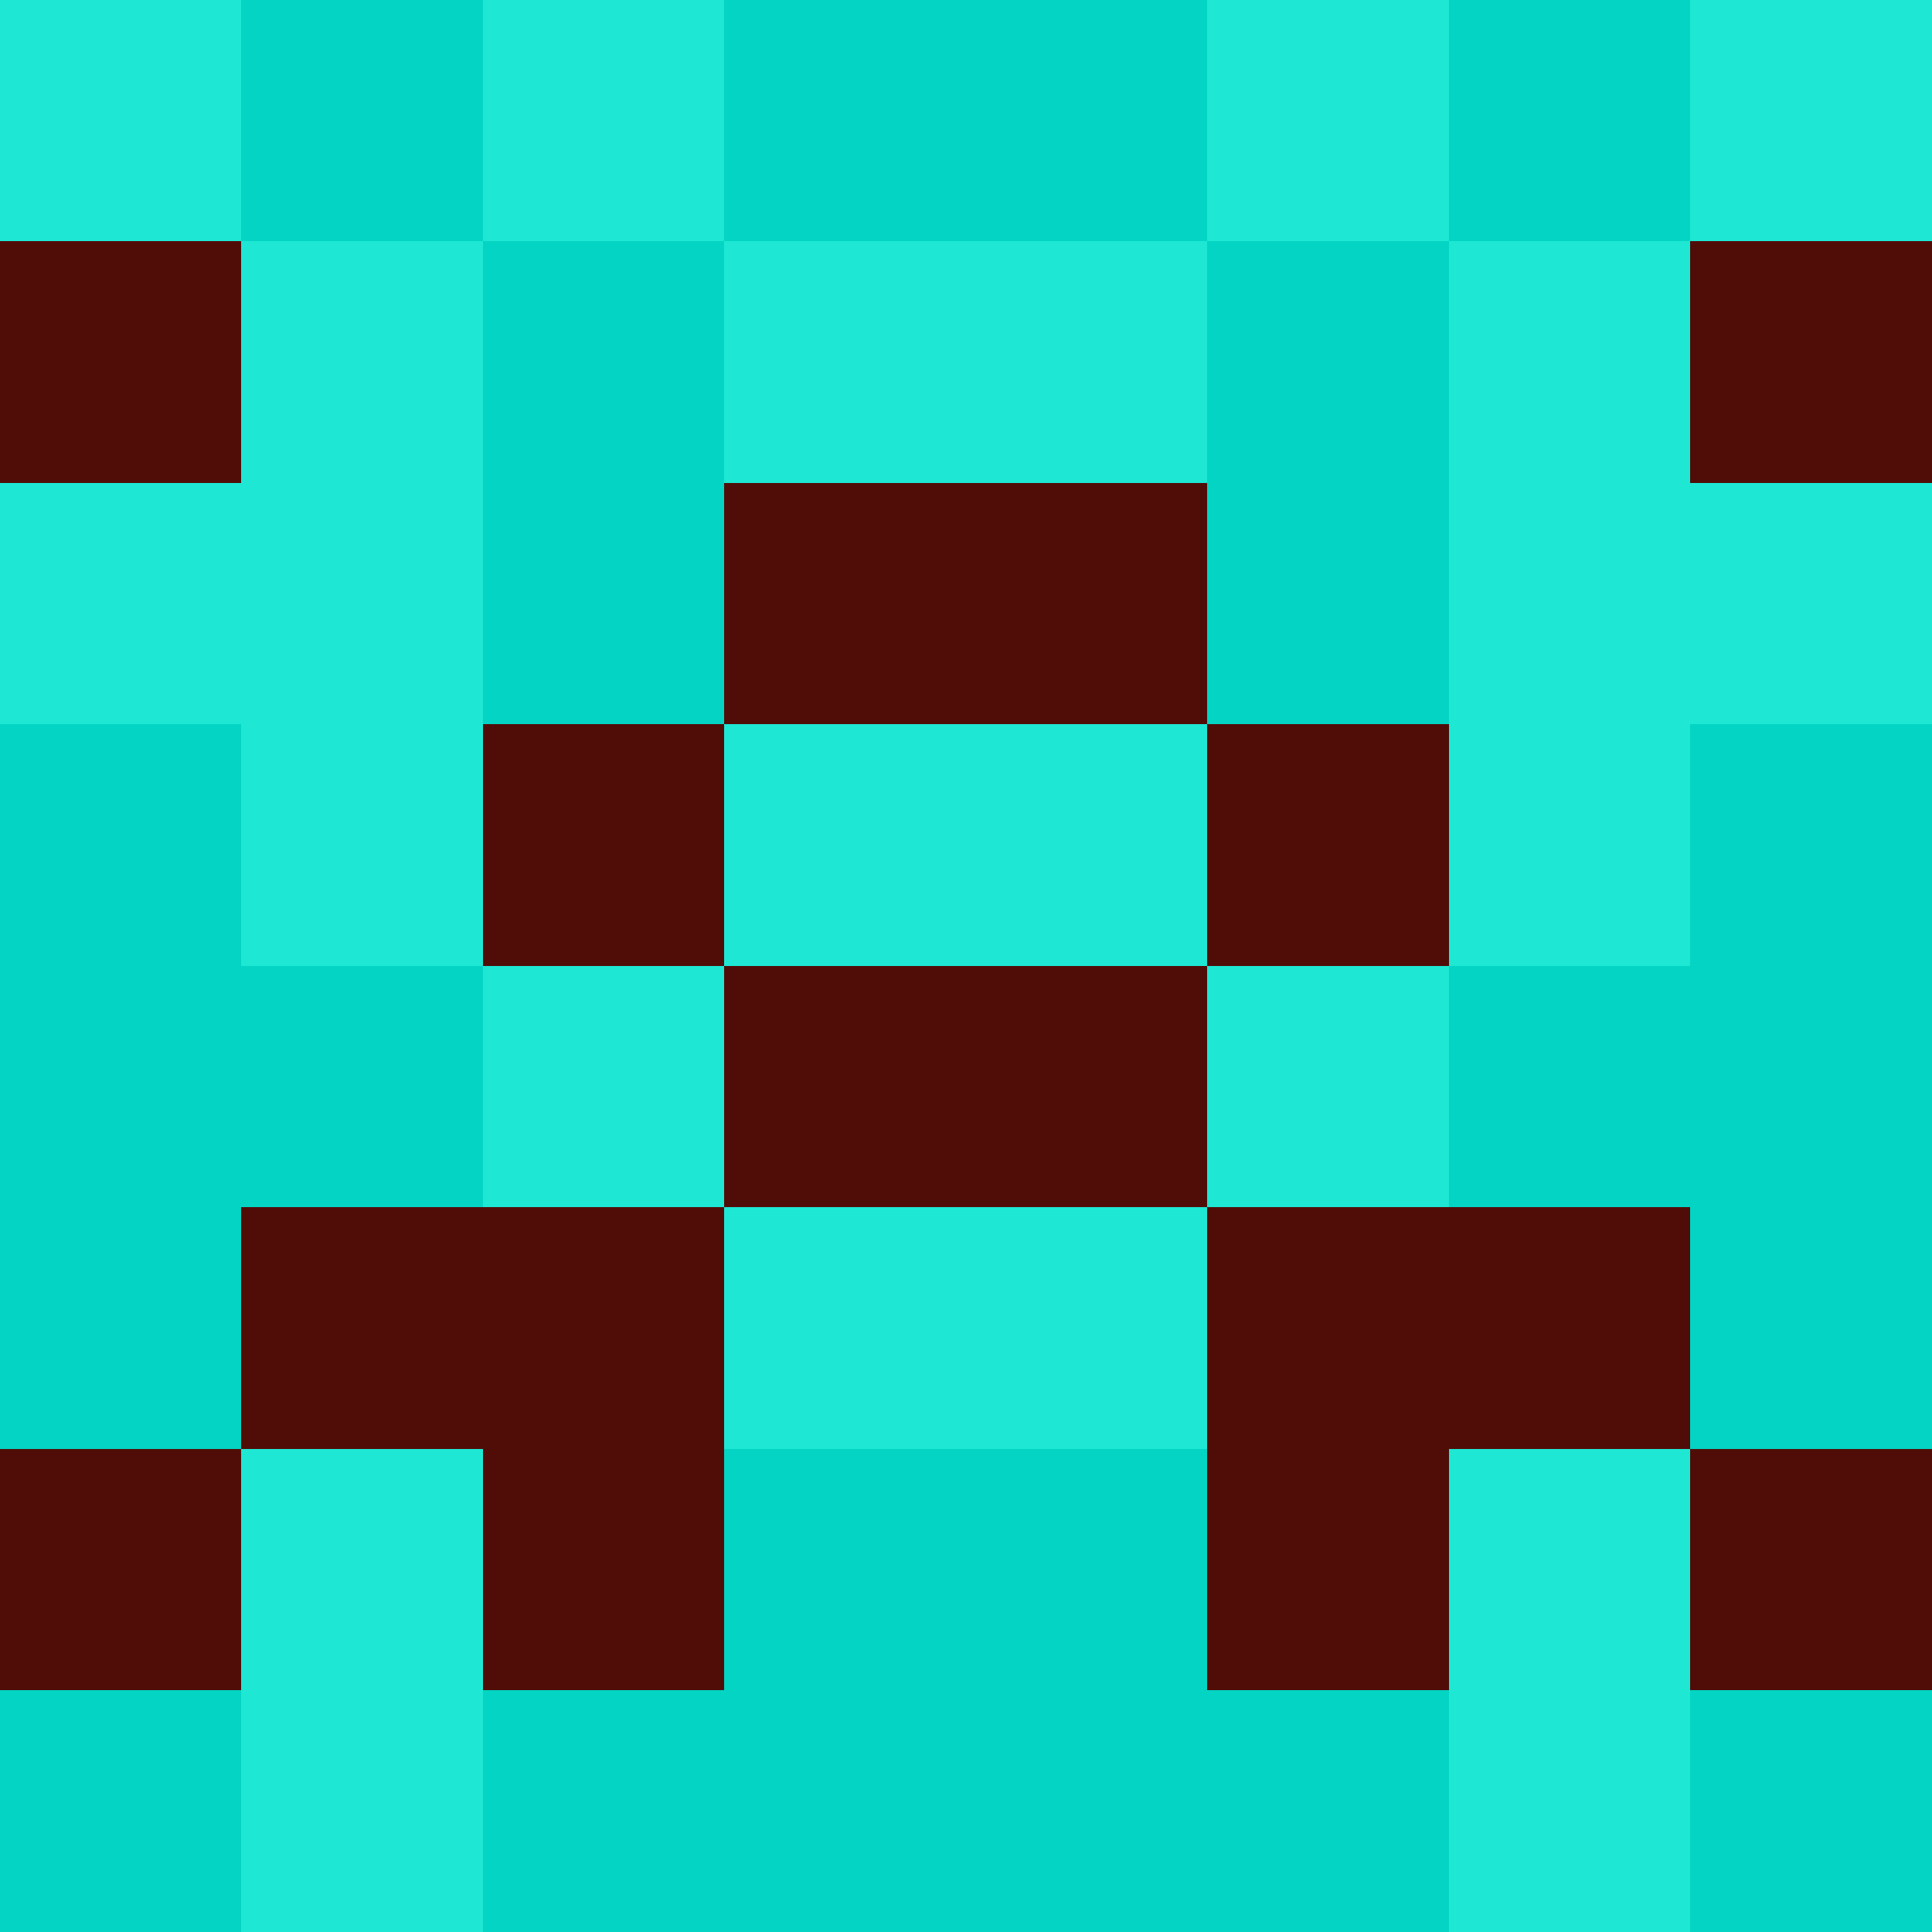
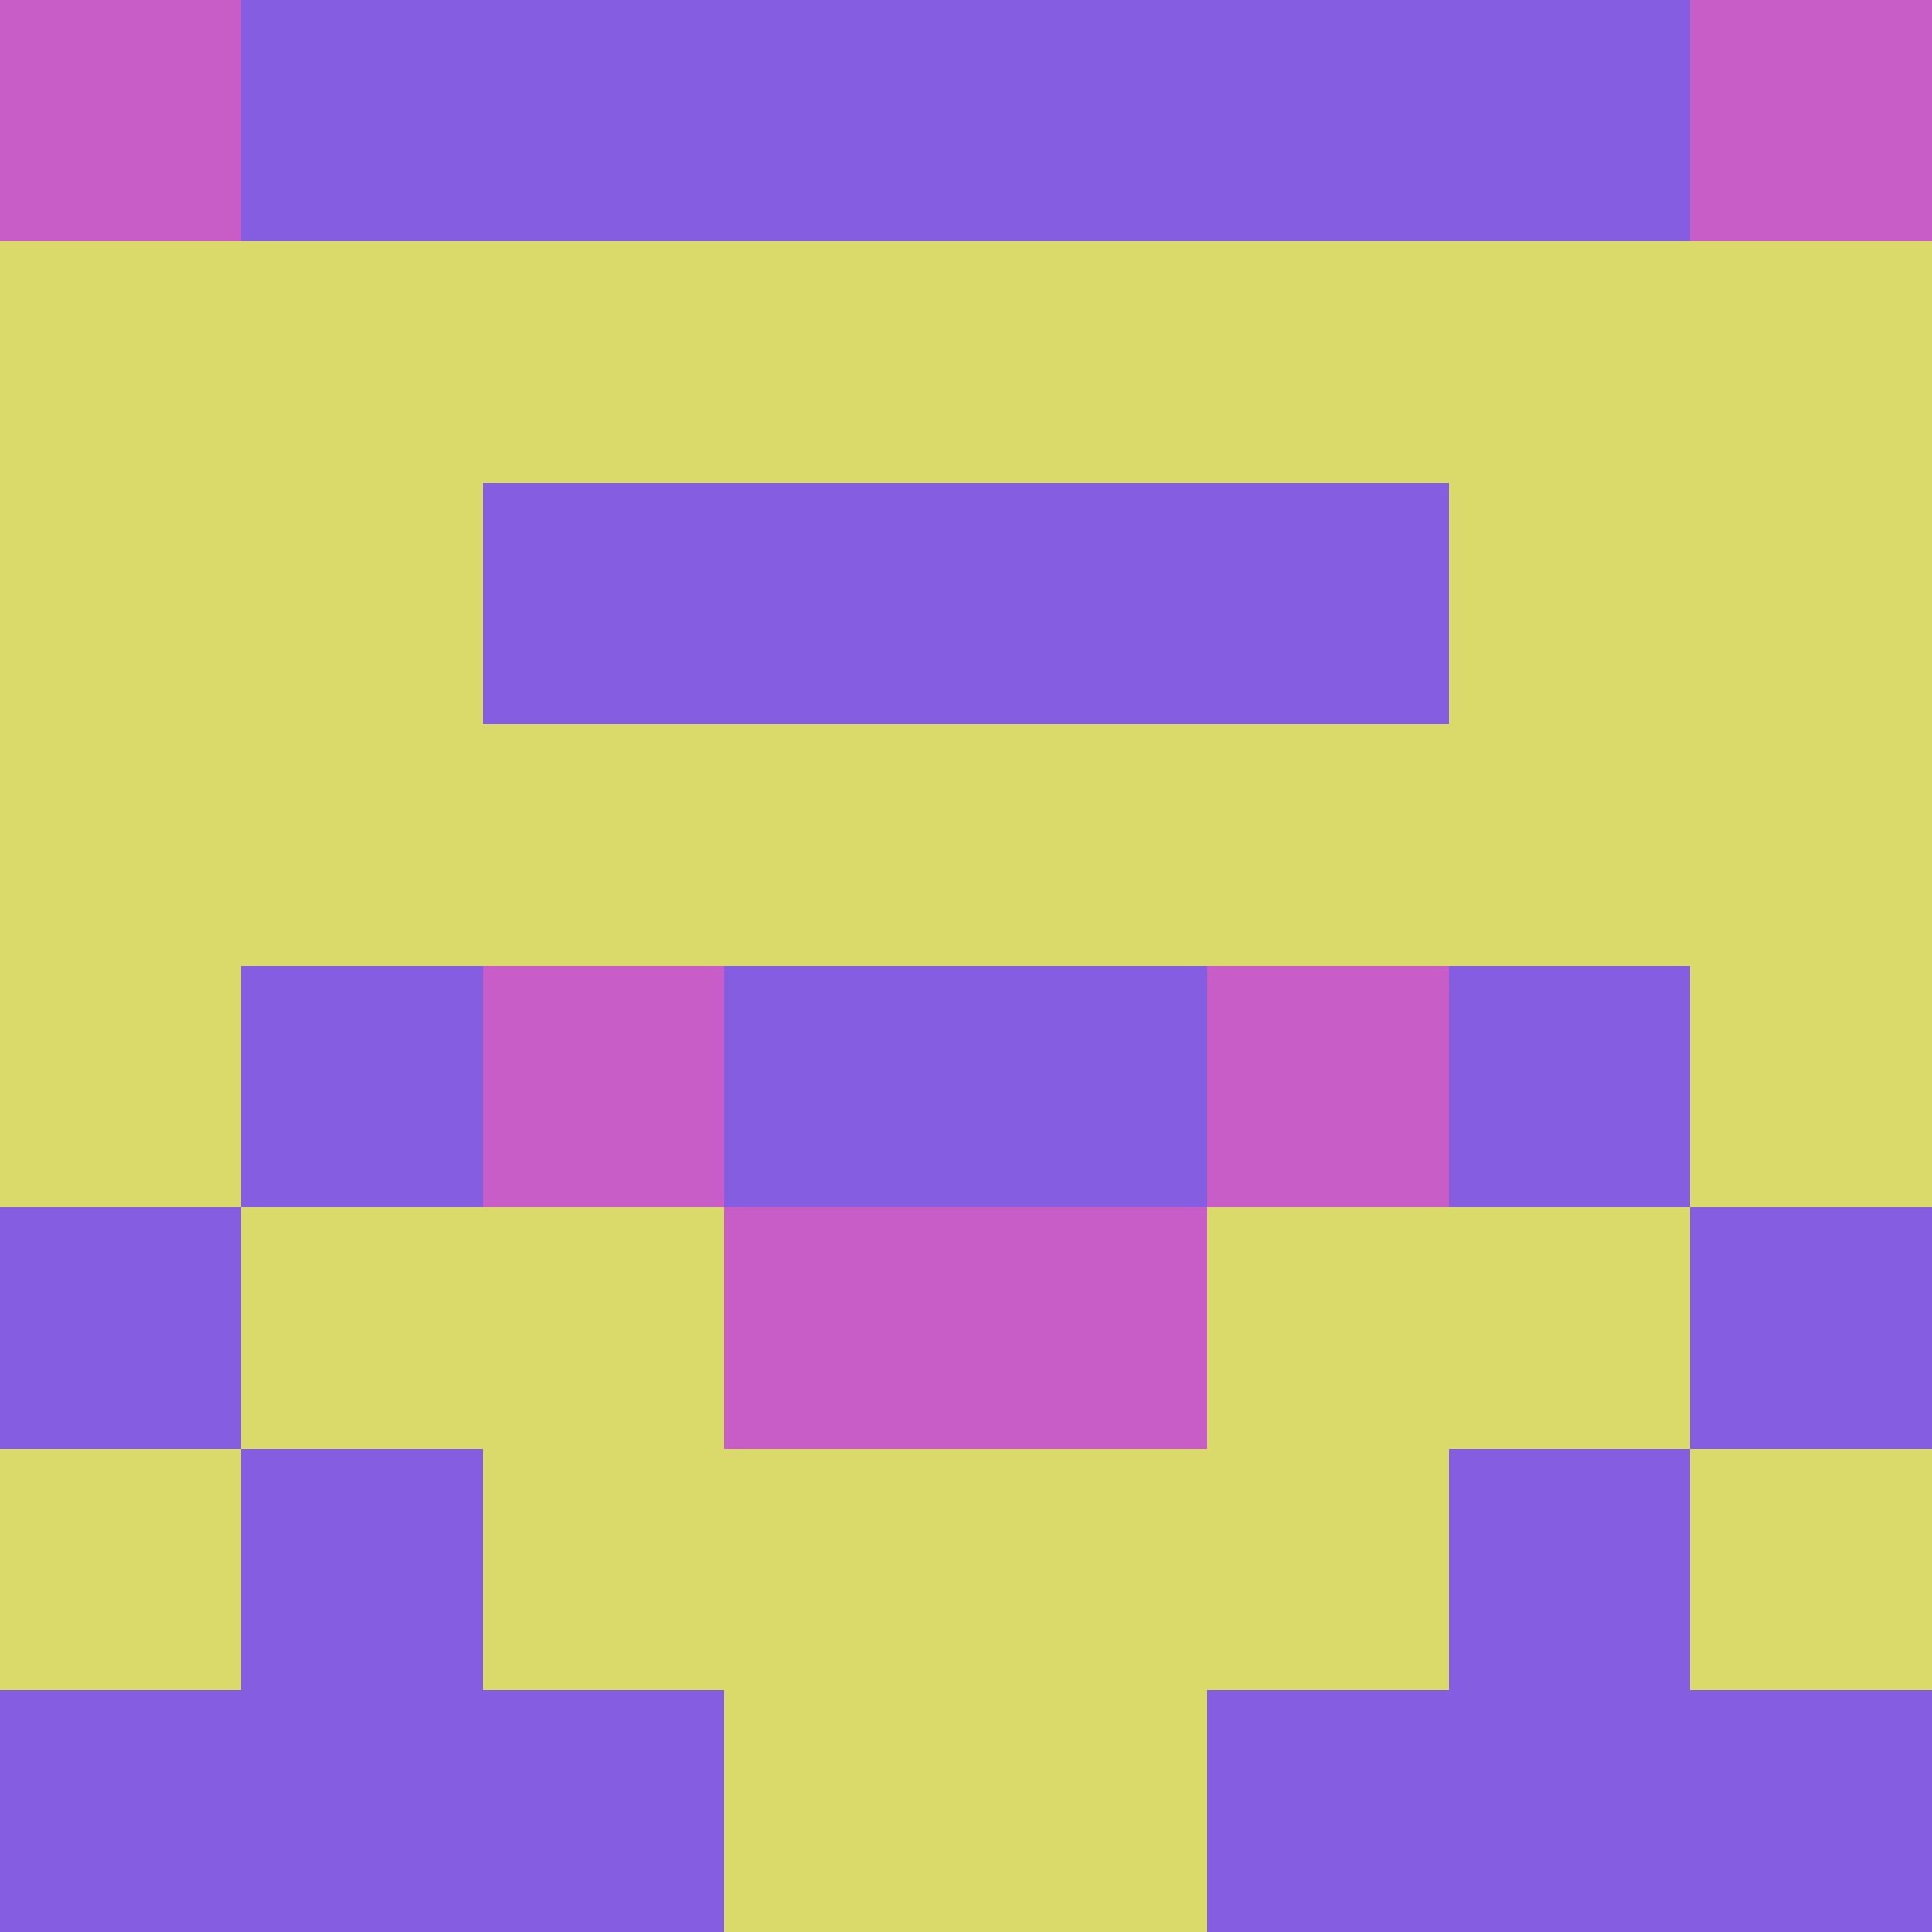
<svg xmlns="http://www.w3.org/2000/svg" viewBox="0 0 8 8" width="64" height="64">
  <g transform="translate(0 0) scale(1)" shape-rendering="crispEdges">
-     <path fill="#04d4c3" d="M0 0h8v8H0z" />
-     <path fill="#1ee8d4" d="M0 0h1v1h-1zM2 0h1v1h-1zM5 0h1v1h-1zM7 0h1v1h-1zM1 1h1v1h-1zM3 1h1v1h-1zM4 1h1v1h-1zM6 1h1v1h-1zM0 2h1v1h-1zM1 2h1v1h-1zM6 2h1v1h-1zM7 2h1v1h-1zM1 3h1v1h-1zM3 3h1v1h-1zM4 3h1v1h-1zM6 3h1v1h-1zM2 4h1v1h-1zM5 4h1v1h-1zM3 5h1v1h-1zM4 5h1v1h-1zM1 6h1v1h-1zM6 6h1v1h-1zM1 7h1v1h-1zM6 7h1v1h-1z" />
-     <path fill="#500d08" d="M0 1h1v1h-1zM7 1h1v1h-1zM3 2h1v1h-1zM4 2h1v1h-1zM2 3h1v1h-1zM5 3h1v1h-1zM3 4h1v1h-1zM4 4h1v1h-1zM1 5h1v1h-1zM2 5h1v1h-1zM5 5h1v1h-1zM6 5h1v1h-1zM0 6h1v1h-1zM2 6h1v1h-1zM5 6h1v1h-1zM7 6h1v1h-1z" />
+     <path fill="#855de0" d="M0 0h8v8H0z" />
+     <path fill="#dada6b" d="M0 1h1v1h-1zM1 1h1v1h-1zM2 1h1v1h-1zM3 1h1v1h-1zM4 1h1v1h-1zM5 1h1v1h-1zM6 1h1v1h-1zM7 1h1v1h-1zM0 2h1v1h-1zM1 2h1v1h-1zM6 2h1v1h-1zM7 2h1v1h-1zM0 3h1v1h-1zM1 3h1v1h-1zM2 3h1v1h-1zM3 3h1v1h-1zM4 3h1v1h-1zM5 3h1v1h-1zM6 3h1v1h-1zM7 3h1v1h-1zM0 4h1v1h-1zM7 4h1v1h-1zM1 5h1v1h-1zM2 5h1v1h-1zM5 5h1v1h-1zM6 5h1v1h-1zM0 6h1v1h-1zM2 6h1v1h-1zM3 6h1v1h-1zM4 6h1v1h-1zM5 6h1v1h-1zM7 6h1v1h-1zM3 7h1v1h-1zM4 7h1v1h-1z" />
+     <path fill="#c95dc7" d="M0 0h1v1h-1zM7 0h1v1h-1zM2 4h1v1h-1zM5 4h1v1h-1zM3 5h1v1h-1zM4 5h1v1h-1z" />
  </g>
</svg>
